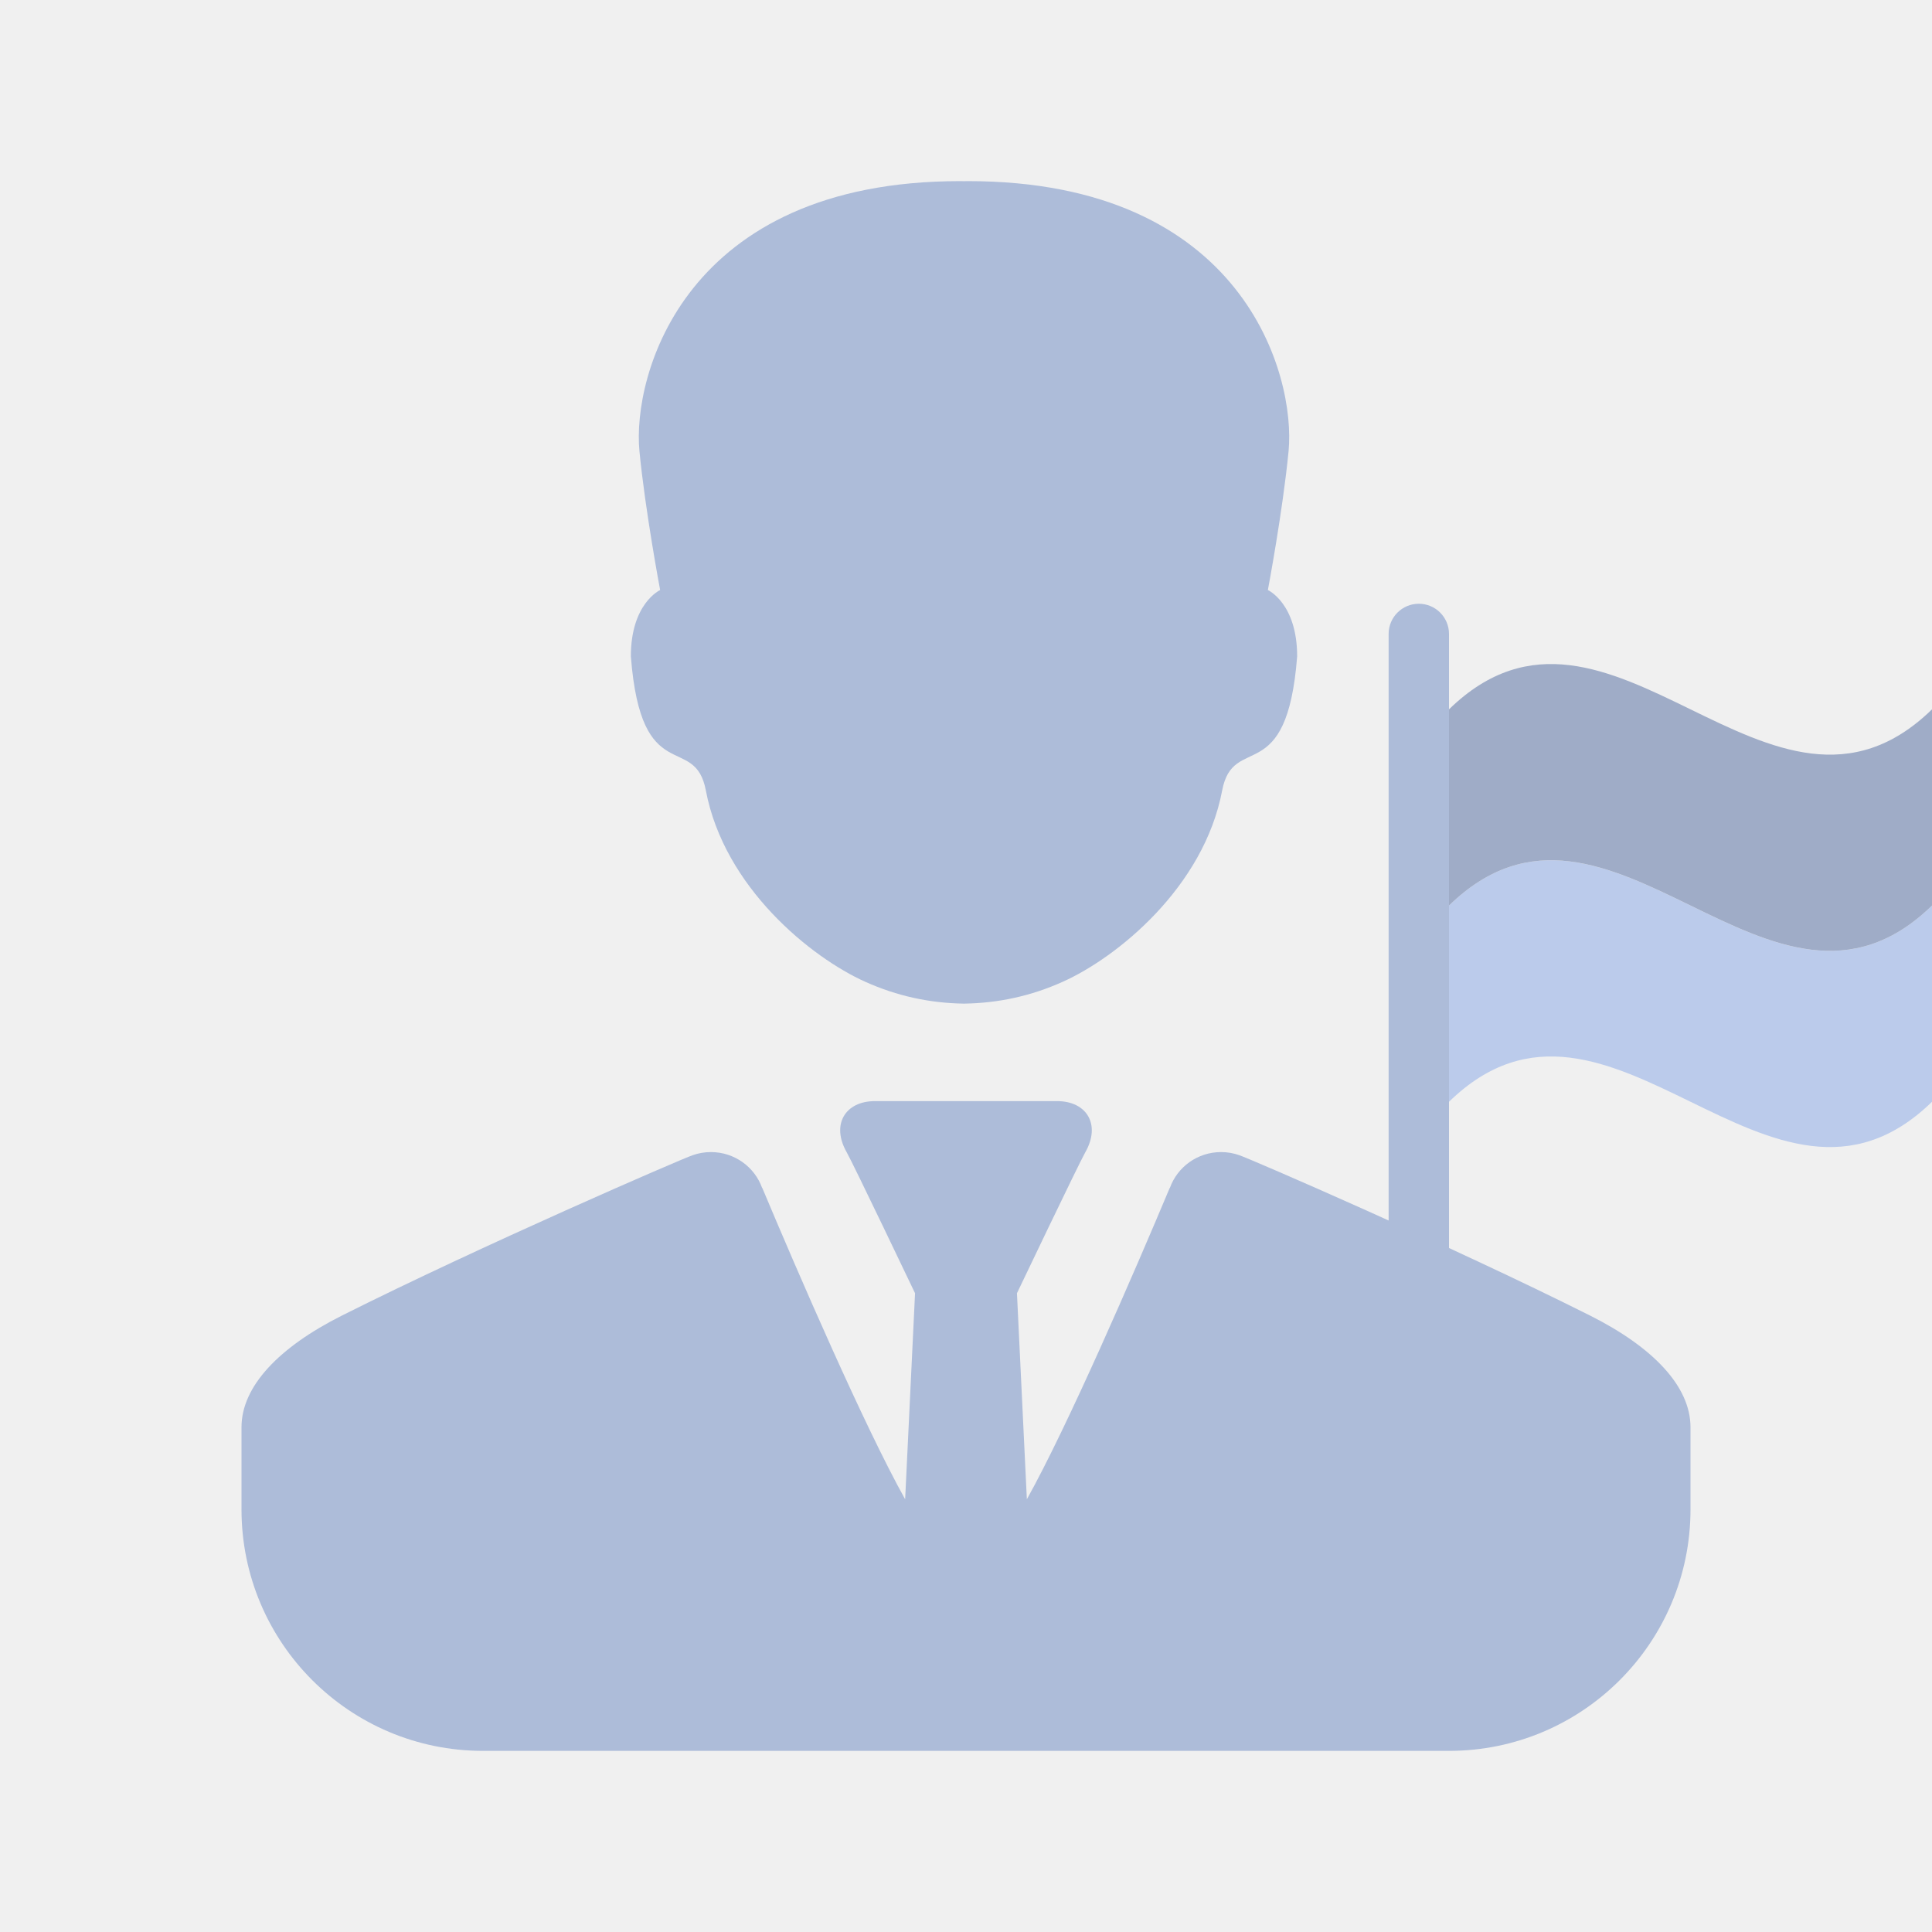
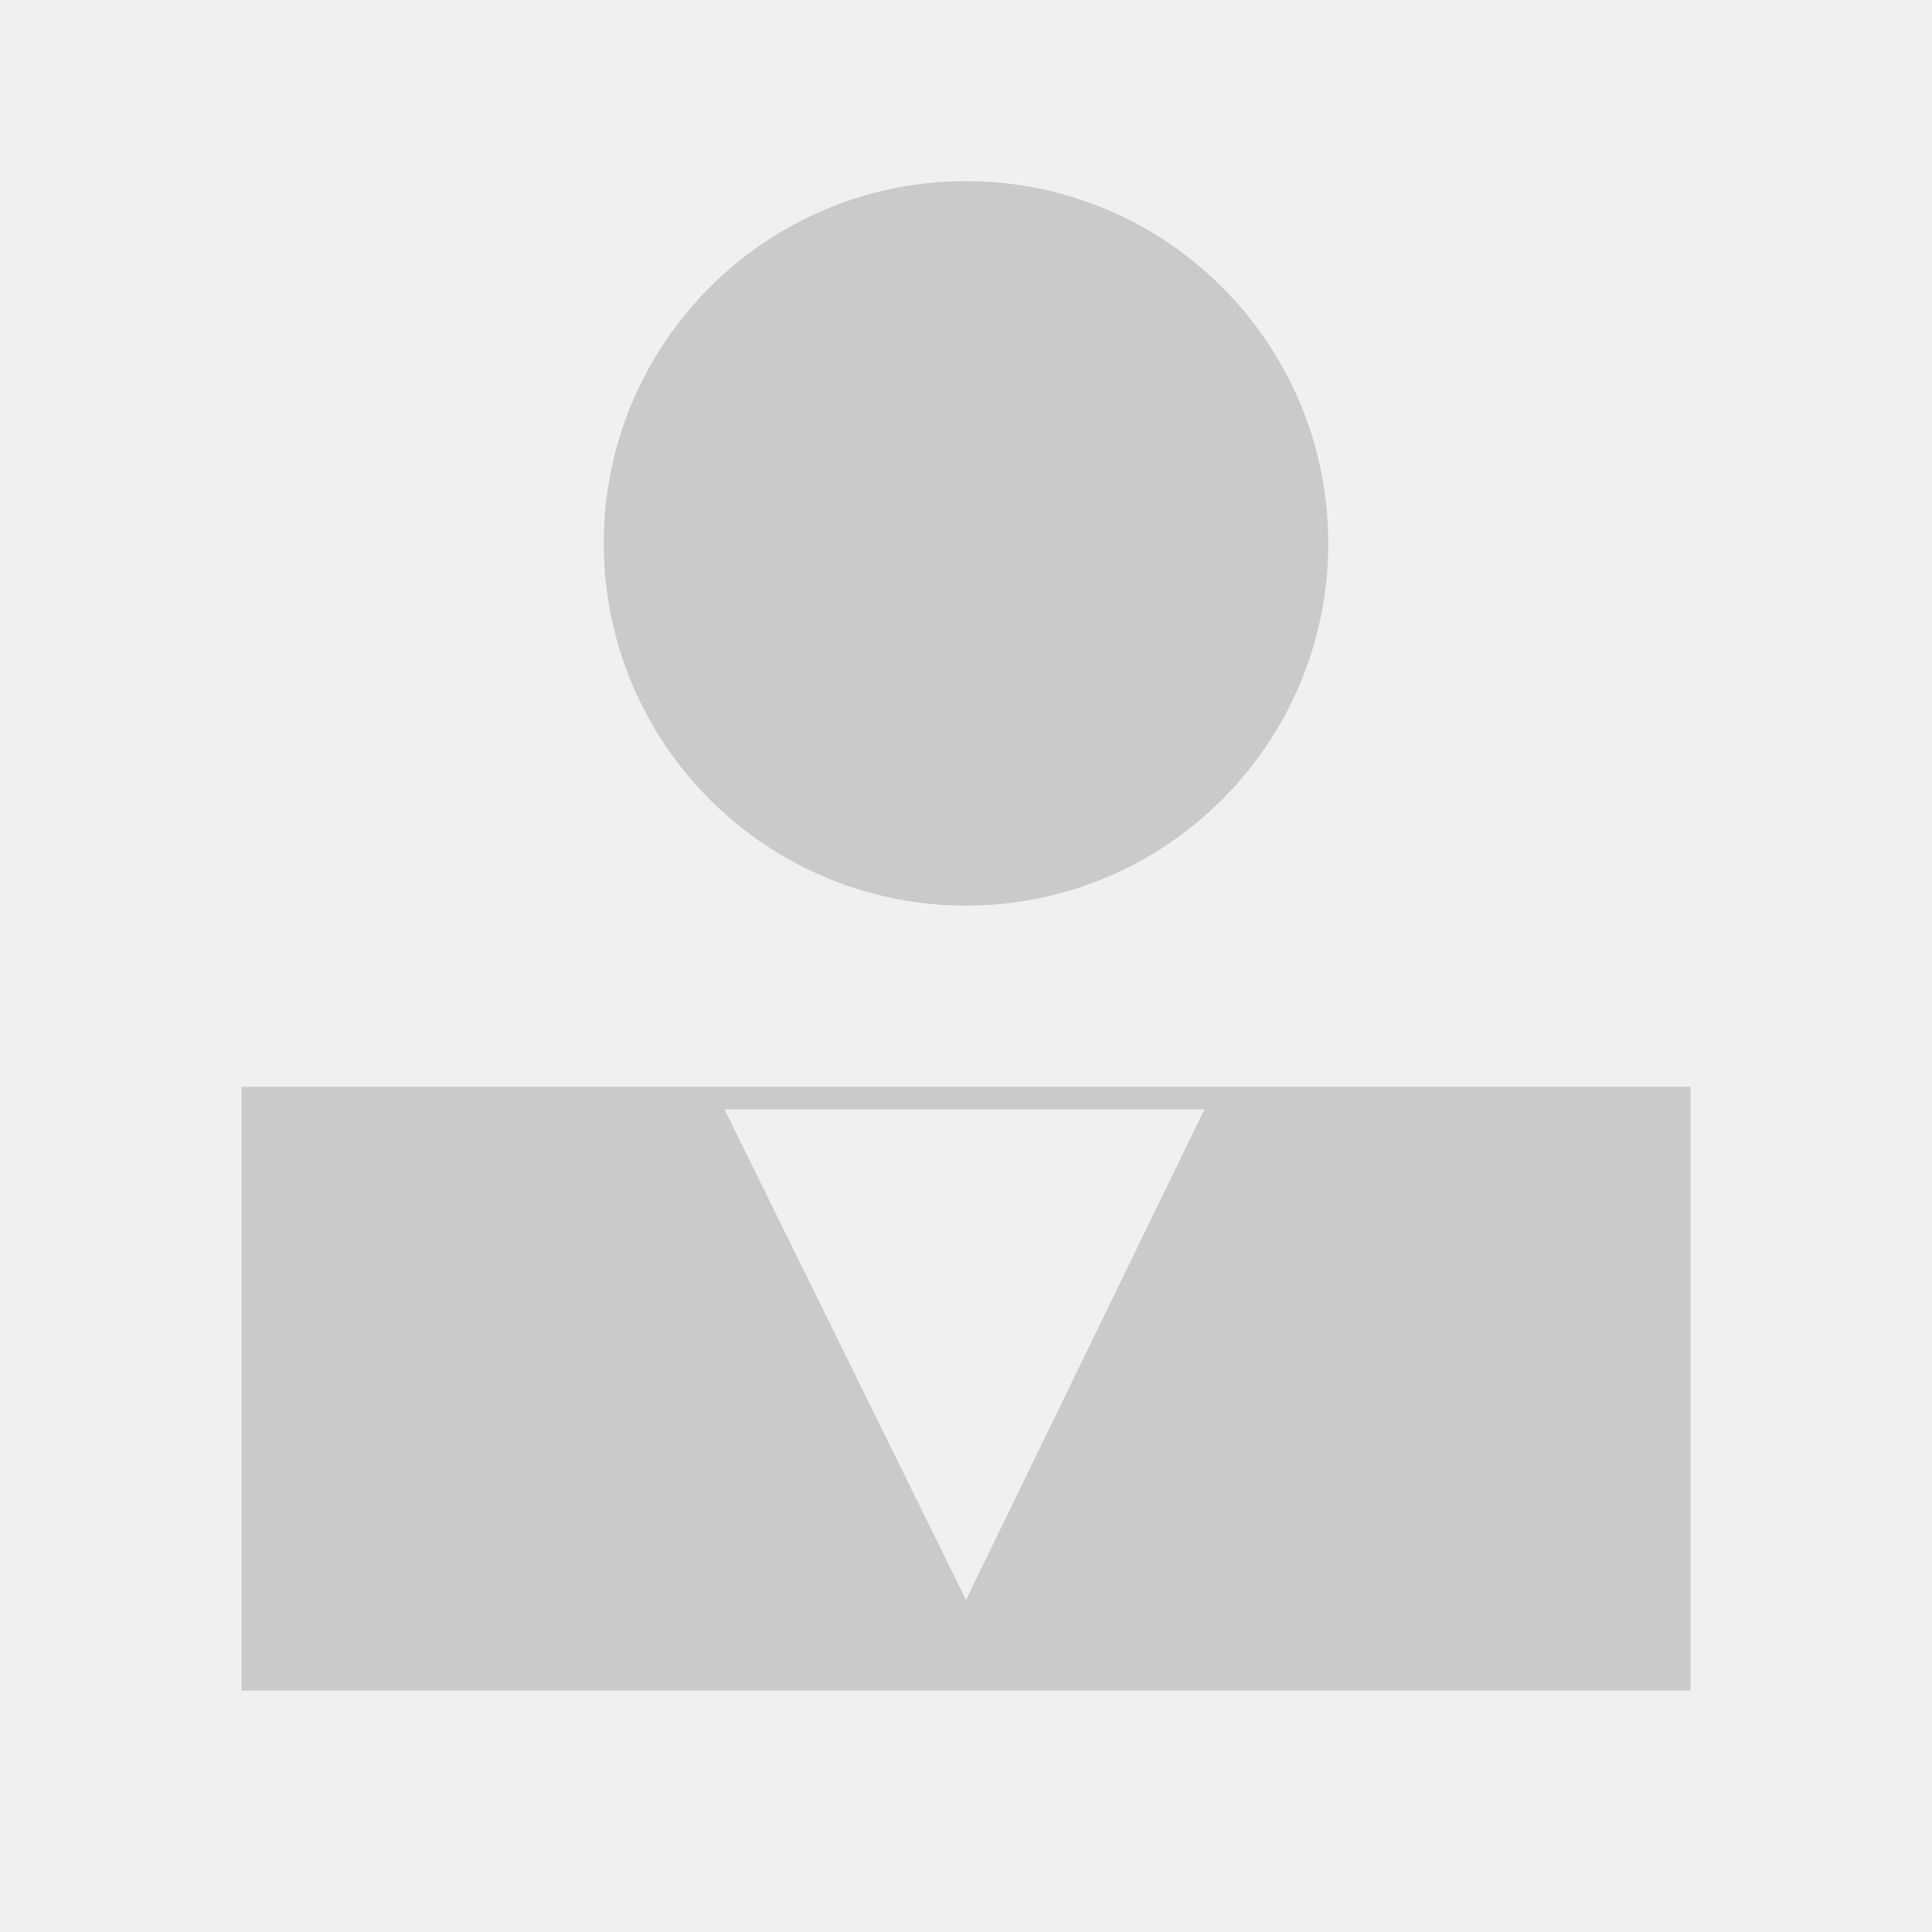
<svg xmlns="http://www.w3.org/2000/svg" width="32" height="32" viewBox="0 0 32 32" fill="none">
-   <rect x="23" y="10" width="1" height="15" rx="0.5" fill="#ADBCD9" />
-   <g clip-path="url(#clip0)">
-     <path d="M24 18.249C26.666 15.649 29.334 20.848 32 18.249C32 17.165 32 16.083 32 14.999C29.334 17.599 26.666 12.4 24 14.999C24 16.083 24 17.166 24 18.249Z" fill="#BBCBEB" />
-     <path d="M24 14.999C26.666 12.399 29.334 17.598 32 14.999C32 13.915 32 12.833 32 11.749C29.334 14.349 26.666 9.149 24 11.749C24 12.833 24 13.916 24 14.999Z" fill="#9FACC7" />
-   </g>
-   <path d="M10.449 10.871C10.619 13.076 11.508 12.126 11.691 13.092C11.995 14.699 13.436 15.861 14.333 16.262C14.856 16.497 15.395 16.614 15.961 16.623V16.624C15.963 16.624 15.965 16.623 15.967 16.623C15.969 16.623 15.971 16.624 15.973 16.624V16.623C16.539 16.614 17.078 16.497 17.601 16.262C18.498 15.861 19.939 14.699 20.243 13.092C20.427 12.126 21.315 13.076 21.485 10.871C21.485 9.992 21 9.773 21 9.773C21 9.773 21.246 8.472 21.343 7.471C21.463 6.223 20.605 3 16.033 3C16.013 3 15.995 3.001 15.975 3.001C15.974 3.001 15.974 3.001 15.973 3.001V3.001C15.971 3.001 15.969 3.001 15.967 3.001C15.965 3.001 15.963 3.001 15.961 3.001V3.001C15.96 3.001 15.96 3.001 15.959 3.001C15.94 3.001 15.921 3 15.901 3C11.329 3 10.471 6.223 10.591 7.471C10.688 8.472 10.934 9.773 10.934 9.773C10.934 9.773 10.449 9.992 10.449 10.871Z" fill="#ADBCD9" />
-   <path d="M26.339 21.791C24.033 20.633 20.69 19.186 20.53 19.135C20.528 19.134 20.526 19.134 20.525 19.133C20.431 19.1 20.33 19.082 20.225 19.082C19.833 19.082 19.501 19.33 19.377 19.675L19.375 19.674C18.78 21.091 17.687 23.616 17.008 24.833L16.844 21.42C16.844 21.42 17.864 19.283 17.975 19.087C18.238 18.628 18.001 18.238 17.509 18.238C17.265 18.238 16.653 18.238 16.041 18.238H16.039C16.035 18.238 16.031 18.238 16.027 18.238H16.025C16.017 18.238 16.008 18.238 16 18.238C15.992 18.238 15.983 18.238 15.975 18.238H15.973C15.969 18.238 15.965 18.238 15.961 18.238H15.959C15.347 18.238 14.736 18.238 14.491 18.238C13.998 18.238 13.762 18.628 14.025 19.087C14.136 19.283 15.156 21.42 15.156 21.42L14.992 24.833C14.313 23.616 13.22 21.091 12.625 19.674L12.623 19.675C12.499 19.33 12.167 19.082 11.775 19.082C11.67 19.082 11.569 19.1 11.475 19.133C11.473 19.134 11.472 19.134 11.47 19.135C11.31 19.186 7.967 20.633 5.661 21.791C4.625 22.312 4 22.959 4 23.64C4 24.071 4 24.534 4 25C4 27.209 5.791 29 8 29H15.95H15.961H15.967H15.973H15.983H16H16.017H16.027H16.033H16.039H16.049H24C26.209 29 28 27.209 28 25C28 24.534 28 24.071 28 23.64C28 22.959 27.375 22.312 26.339 21.791Z" fill="#ADBCD9" />
-   <defs>
-     <clipPath id="clip0">
-       <rect width="8" height="8" fill="white" transform="matrix(-1 0 0 1 32 11)" />
-     </clipPath>
-   </defs>
+   <path d="M16 15C19.314 15 22 12.314 22 9C22 5.686 19.314 3 16 3C12.686 3 10 5.686 10 9C10 12.314 12.686 15 16 15Z" fill="#CACACA" />
+   <path d="M4 18V28H28V18H4ZM16 26.5L12 18.375H19.949L16 26.5Z" fill="#CACACA" />
</svg>
